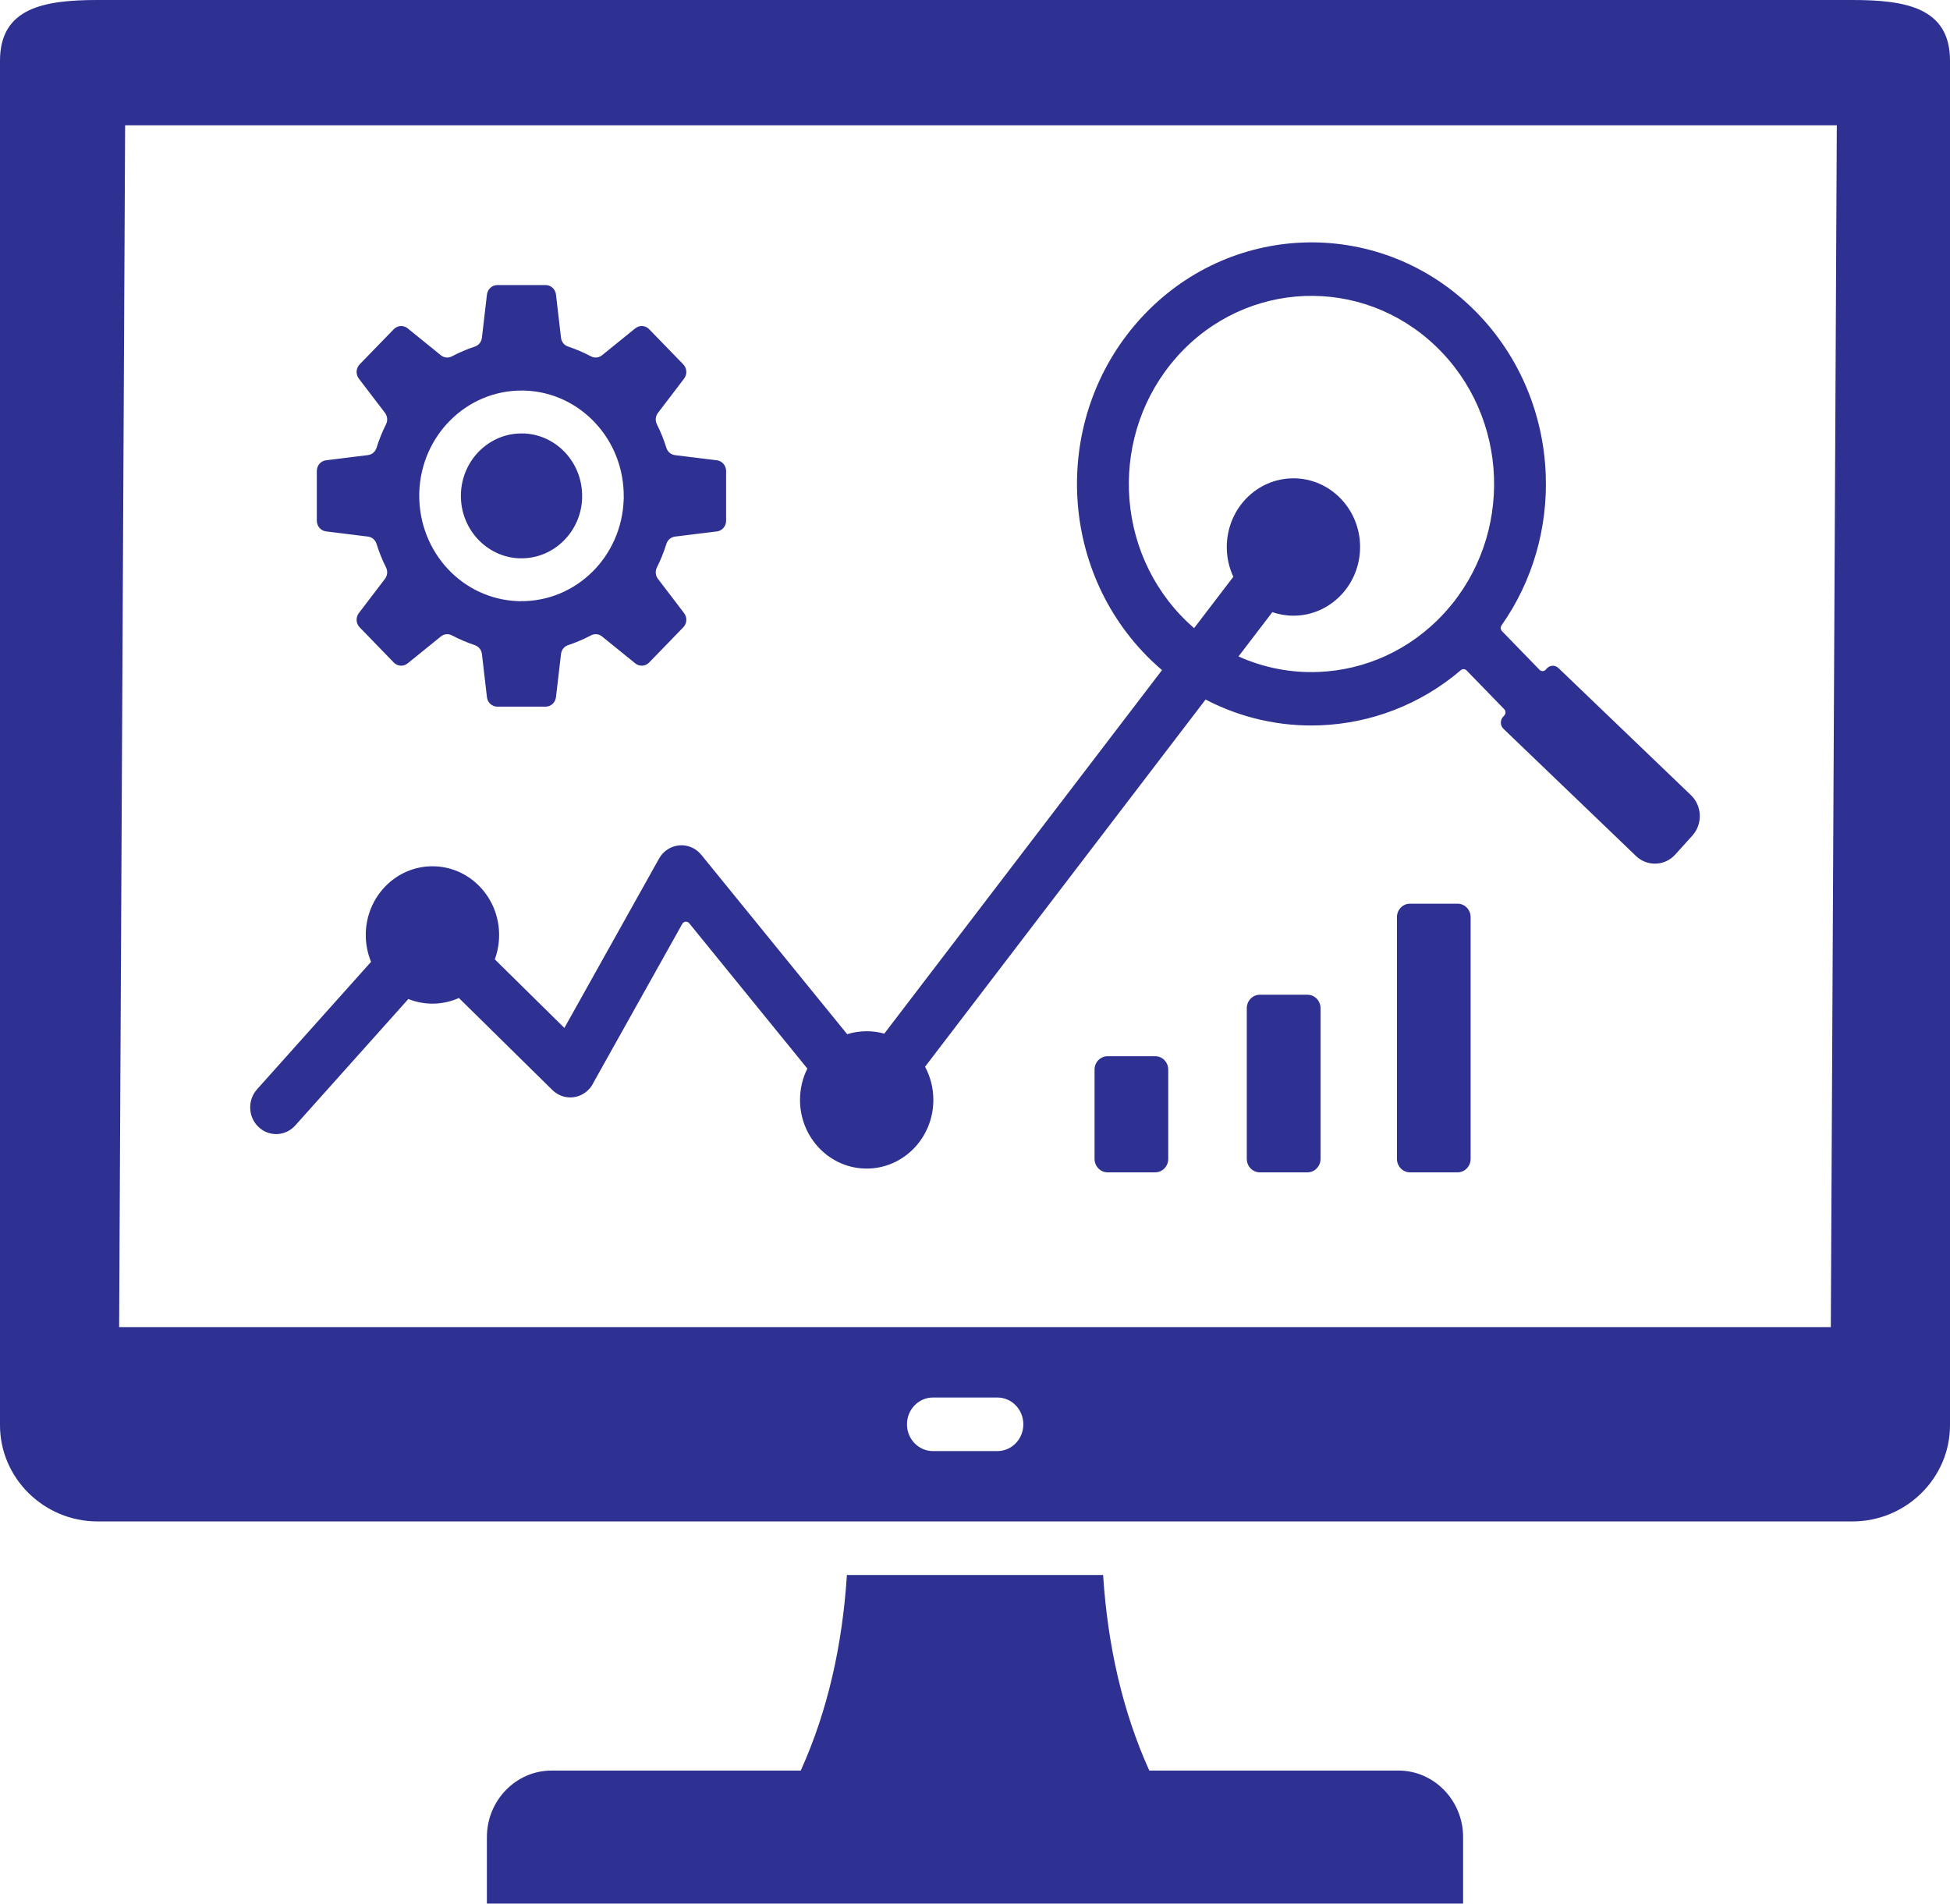
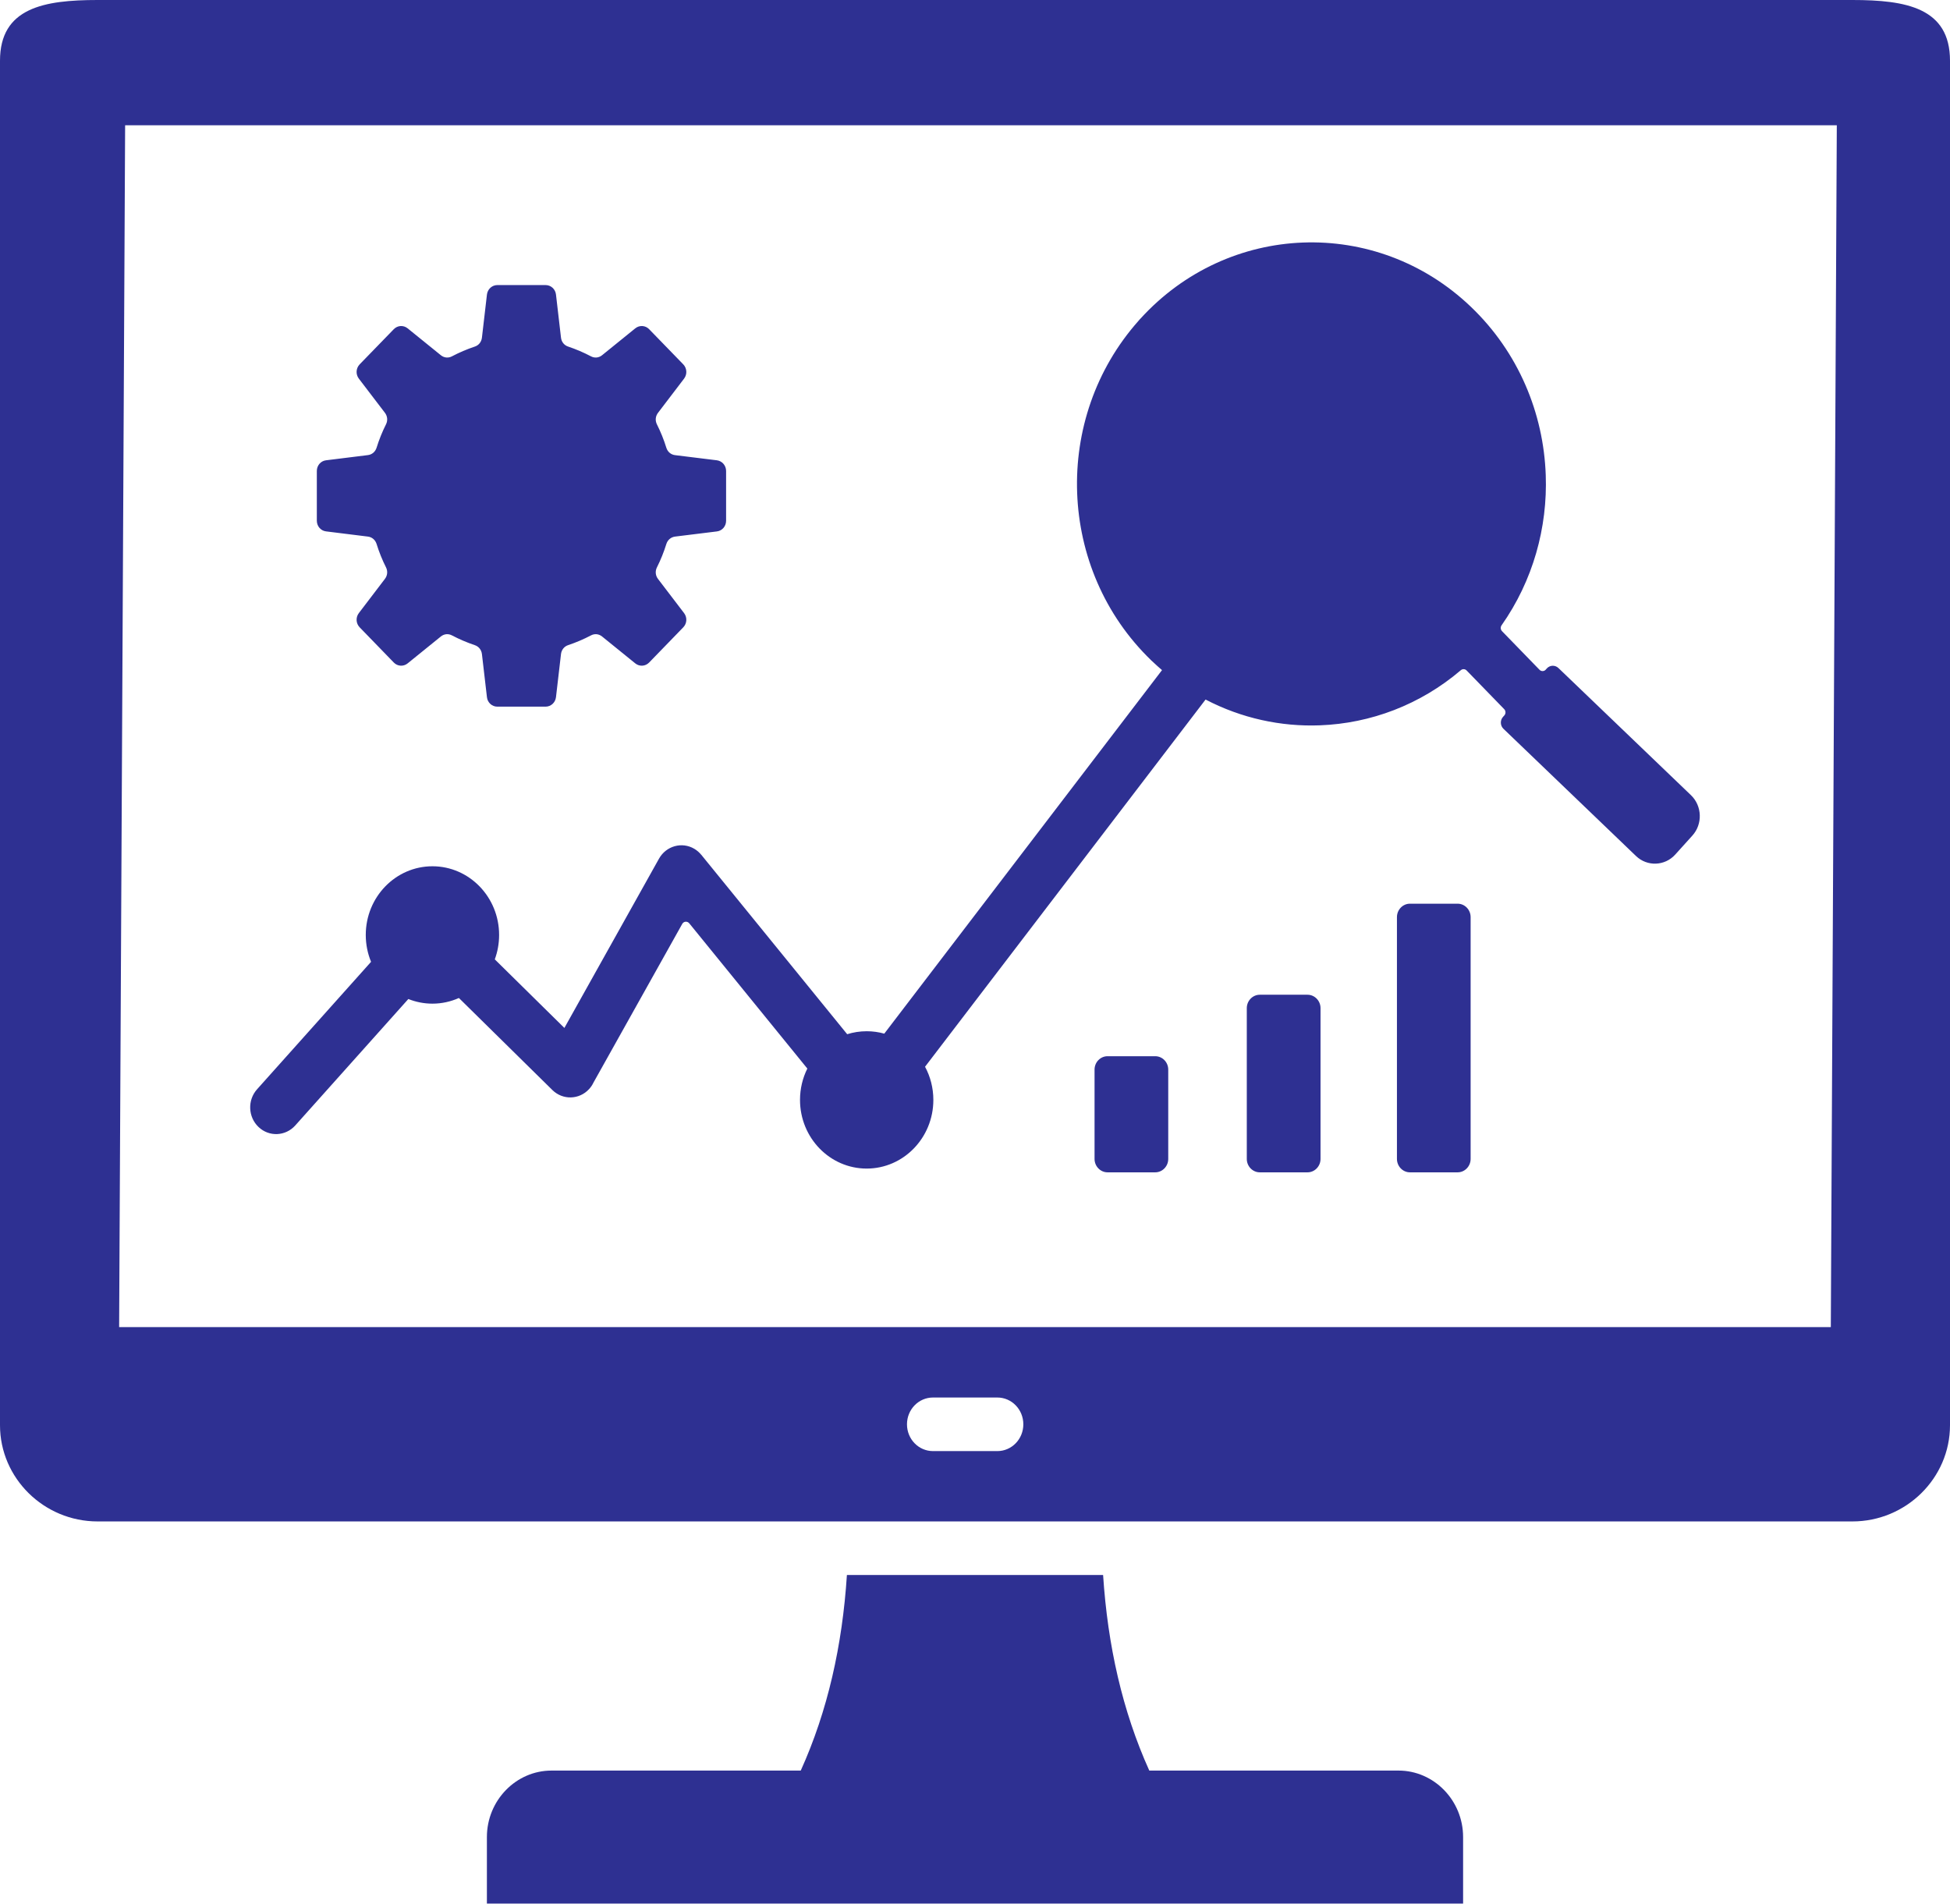
<svg xmlns="http://www.w3.org/2000/svg" width="42" height="41" viewBox="0 0 42 41" fill="none">
-   <path fill-rule="evenodd" clipRule="evenodd" d="M2.102 0H39.898C41.054 0 42 0.168 42 1.308V30.697C42 31.837 41.054 32.769 39.898 32.769H2.102C0.946 32.769 0 31.837 0 30.697V1.308C0 0.168 0.946 0 2.102 0ZM19.046 22.263C18.926 22.229 18.799 22.211 18.668 22.211C18.521 22.211 18.38 22.233 18.247 22.275L15.105 18.411L15.105 18.412C15.063 18.361 15.014 18.317 14.955 18.282C14.688 18.124 14.347 18.22 14.194 18.494L12.156 22.14L10.657 20.663C10.717 20.5 10.75 20.323 10.75 20.137C10.75 19.321 10.107 18.658 9.314 18.658C8.521 18.658 7.878 19.321 7.878 20.137C7.878 20.343 7.919 20.538 7.992 20.716L5.537 23.461C5.327 23.695 5.342 24.059 5.569 24.274C5.796 24.49 6.15 24.474 6.359 24.241L8.795 21.517C8.956 21.581 9.131 21.617 9.314 21.617C9.516 21.617 9.709 21.573 9.884 21.495L11.898 23.478C12.121 23.697 12.475 23.688 12.687 23.458C12.727 23.415 12.759 23.367 12.783 23.316L14.694 19.9C14.709 19.872 14.735 19.855 14.766 19.852C14.797 19.85 14.825 19.862 14.846 19.887L17.389 23.015C17.288 23.217 17.231 23.447 17.231 23.69C17.231 24.507 17.874 25.169 18.667 25.169C19.459 25.169 20.103 24.507 20.103 23.69C20.103 23.431 20.038 23.187 19.924 22.976L25.966 15.067C26.739 15.47 27.589 15.655 28.432 15.622C29.516 15.581 30.587 15.183 31.464 14.435C31.501 14.403 31.555 14.406 31.589 14.441L32.399 15.275C32.434 15.312 32.435 15.371 32.401 15.409L32.373 15.44C32.307 15.513 32.311 15.629 32.382 15.697L35.237 18.437C35.477 18.668 35.857 18.654 36.081 18.407L36.451 17.997C36.675 17.75 36.662 17.359 36.422 17.128L33.566 14.388C33.495 14.32 33.383 14.323 33.316 14.397L33.293 14.423C33.275 14.443 33.253 14.453 33.226 14.454C33.2 14.454 33.177 14.445 33.158 14.425L32.351 13.594C32.319 13.56 32.314 13.508 32.341 13.469C33.019 12.505 33.334 11.362 33.293 10.232C33.246 8.9 32.705 7.588 31.684 6.611C30.663 5.633 29.353 5.175 28.061 5.224C26.774 5.273 25.507 5.825 24.56 6.867L24.559 6.866C24.545 6.881 24.531 6.897 24.519 6.913C23.589 7.961 23.153 9.297 23.2 10.614C23.247 11.939 23.783 13.245 24.794 14.221L24.794 14.222C24.808 14.236 24.824 14.25 24.839 14.263C24.901 14.322 24.964 14.378 25.028 14.433L19.046 22.263ZM27.859 10.302C28.651 10.302 29.294 10.965 29.294 11.781C29.294 12.598 28.651 13.261 27.859 13.261C27.7 13.261 27.547 13.234 27.404 13.185L26.675 14.139C27.222 14.384 27.81 14.496 28.393 14.473C29.387 14.435 30.369 14.01 31.106 13.206C31.117 13.192 31.13 13.178 31.142 13.165L31.151 13.157C31.875 12.341 32.215 11.3 32.178 10.274C32.141 9.239 31.72 8.218 30.923 7.455C30.127 6.694 29.107 6.337 28.101 6.375C27.096 6.413 26.104 6.847 25.364 7.667L25.351 7.683L25.351 7.683L25.343 7.692C24.619 8.508 24.279 9.549 24.316 10.575C24.352 11.61 24.774 12.631 25.57 13.394L25.585 13.408L25.586 13.407L25.594 13.416C25.635 13.454 25.677 13.492 25.719 13.529L26.564 12.423C26.474 12.229 26.423 12.012 26.423 11.783C26.423 10.964 27.065 10.302 27.859 10.302ZM12.083 7.273L11.975 6.344C11.962 6.227 11.866 6.14 11.752 6.14H10.712C10.598 6.14 10.502 6.227 10.488 6.344L10.38 7.273C10.369 7.364 10.312 7.437 10.226 7.465C10.056 7.522 9.892 7.592 9.736 7.674C9.656 7.717 9.565 7.708 9.494 7.65L8.78 7.072C8.69 6.999 8.563 7.007 8.482 7.09L7.747 7.847C7.666 7.931 7.658 8.062 7.729 8.155L8.29 8.89C8.346 8.963 8.355 9.057 8.314 9.139C8.233 9.3 8.165 9.469 8.111 9.643C8.083 9.731 8.013 9.791 7.924 9.802L7.022 9.914C6.908 9.928 6.824 10.026 6.824 10.144V11.215C6.824 11.333 6.908 11.431 7.022 11.445L7.924 11.557C8.013 11.568 8.083 11.628 8.111 11.716C8.165 11.891 8.233 12.059 8.314 12.22C8.355 12.303 8.346 12.396 8.29 12.469L7.729 13.205C7.658 13.298 7.666 13.429 7.747 13.512L8.482 14.27C8.562 14.353 8.69 14.361 8.78 14.288L9.494 13.71C9.565 13.652 9.656 13.643 9.736 13.686C9.892 13.768 10.056 13.838 10.225 13.895C10.31 13.923 10.369 13.996 10.38 14.087L10.488 15.016C10.501 15.133 10.597 15.22 10.711 15.22H11.751C11.866 15.22 11.961 15.133 11.975 15.016L12.083 14.087C12.094 13.996 12.152 13.923 12.237 13.895C12.407 13.838 12.571 13.768 12.727 13.686C12.807 13.643 12.898 13.652 12.969 13.71L13.683 14.288C13.773 14.361 13.9 14.353 13.981 14.27L14.716 13.512C14.797 13.429 14.805 13.298 14.734 13.205L14.173 12.47C14.117 12.397 14.108 12.303 14.149 12.221C14.23 12.06 14.298 11.891 14.352 11.717C14.38 11.629 14.45 11.569 14.54 11.557L15.441 11.446C15.555 11.432 15.639 11.334 15.639 11.216V10.145C15.639 10.027 15.555 9.929 15.441 9.914L14.54 9.803C14.45 9.792 14.38 9.732 14.352 9.644C14.298 9.469 14.23 9.301 14.149 9.14C14.108 9.057 14.117 8.964 14.173 8.891L14.734 8.155C14.805 8.062 14.797 7.931 14.716 7.847L13.981 7.09C13.901 7.007 13.773 6.999 13.683 7.072L12.969 7.65C12.898 7.708 12.807 7.717 12.727 7.674C12.571 7.592 12.407 7.522 12.238 7.465C12.152 7.437 12.094 7.365 12.083 7.273ZM11.261 8.41V8.412C10.656 8.404 10.103 8.648 9.7 9.051C9.305 9.444 9.053 9.989 9.031 10.597C9.03 10.615 9.029 10.633 9.029 10.65H9.03C9.023 11.274 9.26 11.843 9.65 12.259C10.032 12.665 10.561 12.925 11.152 12.947C11.168 12.949 11.186 12.95 11.203 12.95V12.948C11.809 12.956 12.361 12.712 12.765 12.31C13.159 11.917 13.412 11.371 13.433 10.763C13.435 10.746 13.436 10.728 13.436 10.71H13.434C13.442 10.087 13.205 9.517 12.814 9.102C12.432 8.695 11.903 8.435 11.313 8.413C11.296 8.411 11.279 8.41 11.261 8.41ZM11.261 9.337V9.336H11.254C10.894 9.329 10.565 9.475 10.325 9.714C10.092 9.946 9.942 10.267 9.928 10.624C9.928 10.633 9.929 10.642 9.929 10.651H9.927V10.659C9.921 11.03 10.062 11.368 10.294 11.615C10.52 11.855 10.831 12.01 11.178 12.025C11.187 12.024 11.196 12.024 11.205 12.024V12.025H11.212C11.572 12.031 11.9 11.886 12.14 11.647C12.374 11.415 12.524 11.094 12.538 10.737C12.537 10.728 12.537 10.719 12.537 10.71H12.538V10.702C12.544 10.331 12.403 9.993 12.172 9.746C11.946 9.505 11.634 9.351 11.288 9.336C11.279 9.337 11.27 9.337 11.261 9.337ZM30.368 19.464C30.214 19.464 30.088 19.594 30.088 19.753V24.961C30.088 25.12 30.214 25.25 30.368 25.25H31.395C31.549 25.25 31.675 25.12 31.675 24.961V19.753C31.675 19.594 31.549 19.464 31.395 19.464H30.368ZM27.134 21.425C26.98 21.425 26.854 21.555 26.854 21.713V24.962C26.854 25.12 26.98 25.25 27.134 25.25H28.162C28.316 25.25 28.442 25.12 28.442 24.962V21.713C28.442 21.555 28.316 21.425 28.162 21.425H27.134ZM23.855 22.749C23.701 22.749 23.575 22.878 23.575 23.037V24.962C23.575 25.12 23.701 25.25 23.855 25.25H24.882C25.036 25.25 25.162 25.12 25.162 24.962V23.037C25.162 22.878 25.036 22.749 24.882 22.749H23.855ZM11.879 38.135H17.247C17.827 36.852 18.143 35.44 18.241 33.923H23.759C23.858 35.44 24.174 36.851 24.754 38.135H30.122C30.887 38.135 31.513 38.779 31.513 39.567V41H10.487V39.567C10.487 38.779 11.113 38.135 11.879 38.135ZM20.095 31.254H21.481C21.791 31.254 22.041 30.996 22.041 30.677C22.041 30.358 21.791 30.1 21.481 30.1H20.095C19.785 30.1 19.535 30.358 19.535 30.677C19.535 30.996 19.785 31.254 20.095 31.254ZM2.695 2.698L2.566 28.584H39.433L39.562 2.698H2.695Z" fill="#2E3092" />
+   <path fillRule="evenodd" clipRule="evenodd" d="M2.102 0H39.898C41.054 0 42 0.168 42 1.308V30.697C42 31.837 41.054 32.769 39.898 32.769H2.102C0.946 32.769 0 31.837 0 30.697V1.308C0 0.168 0.946 0 2.102 0ZM19.046 22.263C18.926 22.229 18.799 22.211 18.668 22.211C18.521 22.211 18.38 22.233 18.247 22.275L15.105 18.411L15.105 18.412C15.063 18.361 15.014 18.317 14.955 18.282C14.688 18.124 14.347 18.22 14.194 18.494L12.156 22.14L10.657 20.663C10.717 20.5 10.75 20.323 10.75 20.137C10.75 19.321 10.107 18.658 9.314 18.658C8.521 18.658 7.878 19.321 7.878 20.137C7.878 20.343 7.919 20.538 7.992 20.716L5.537 23.461C5.327 23.695 5.342 24.059 5.569 24.274C5.796 24.49 6.15 24.474 6.359 24.241L8.795 21.517C8.956 21.581 9.131 21.617 9.314 21.617C9.516 21.617 9.709 21.573 9.884 21.495L11.898 23.478C12.121 23.697 12.475 23.688 12.687 23.458C12.727 23.415 12.759 23.367 12.783 23.316L14.694 19.9C14.709 19.872 14.735 19.855 14.766 19.852C14.797 19.85 14.825 19.862 14.846 19.887L17.389 23.015C17.288 23.217 17.231 23.447 17.231 23.69C17.231 24.507 17.874 25.169 18.667 25.169C19.459 25.169 20.103 24.507 20.103 23.69C20.103 23.431 20.038 23.187 19.924 22.976L25.966 15.067C26.739 15.47 27.589 15.655 28.432 15.622C29.516 15.581 30.587 15.183 31.464 14.435C31.501 14.403 31.555 14.406 31.589 14.441L32.399 15.275C32.434 15.312 32.435 15.371 32.401 15.409L32.373 15.44C32.307 15.513 32.311 15.629 32.382 15.697L35.237 18.437C35.477 18.668 35.857 18.654 36.081 18.407L36.451 17.997C36.675 17.75 36.662 17.359 36.422 17.128L33.566 14.388C33.495 14.32 33.383 14.323 33.316 14.397L33.293 14.423C33.275 14.443 33.253 14.453 33.226 14.454C33.2 14.454 33.177 14.445 33.158 14.425L32.351 13.594C32.319 13.56 32.314 13.508 32.341 13.469C33.019 12.505 33.334 11.362 33.293 10.232C33.246 8.9 32.705 7.588 31.684 6.611C30.663 5.633 29.353 5.175 28.061 5.224C26.774 5.273 25.507 5.825 24.56 6.867L24.559 6.866C24.545 6.881 24.531 6.897 24.519 6.913C23.589 7.961 23.153 9.297 23.2 10.614C23.247 11.939 23.783 13.245 24.794 14.221L24.794 14.222C24.808 14.236 24.824 14.25 24.839 14.263C24.901 14.322 24.964 14.378 25.028 14.433L19.046 22.263ZM27.859 10.302C28.651 10.302 29.294 10.965 29.294 11.781C29.294 12.598 28.651 13.261 27.859 13.261C27.7 13.261 27.547 13.234 27.404 13.185L26.675 14.139C27.222 14.384 27.81 14.496 28.393 14.473C29.387 14.435 30.369 14.01 31.106 13.206C31.117 13.192 31.13 13.178 31.142 13.165L31.151 13.157C31.875 12.341 32.215 11.3 32.178 10.274C32.141 9.239 31.72 8.218 30.923 7.455C30.127 6.694 29.107 6.337 28.101 6.375C27.096 6.413 26.104 6.847 25.364 7.667L25.351 7.683L25.351 7.683L25.343 7.692C24.619 8.508 24.279 9.549 24.316 10.575C24.352 11.61 24.774 12.631 25.57 13.394L25.585 13.408L25.586 13.407L25.594 13.416C25.635 13.454 25.677 13.492 25.719 13.529L26.564 12.423C26.474 12.229 26.423 12.012 26.423 11.783C26.423 10.964 27.065 10.302 27.859 10.302ZM12.083 7.273L11.975 6.344C11.962 6.227 11.866 6.14 11.752 6.14H10.712C10.598 6.14 10.502 6.227 10.488 6.344L10.38 7.273C10.369 7.364 10.312 7.437 10.226 7.465C10.056 7.522 9.892 7.592 9.736 7.674C9.656 7.717 9.565 7.708 9.494 7.65L8.78 7.072C8.69 6.999 8.563 7.007 8.482 7.09L7.747 7.847C7.666 7.931 7.658 8.062 7.729 8.155L8.29 8.89C8.346 8.963 8.355 9.057 8.314 9.139C8.233 9.3 8.165 9.469 8.111 9.643C8.083 9.731 8.013 9.791 7.924 9.802L7.022 9.914C6.908 9.928 6.824 10.026 6.824 10.144V11.215C6.824 11.333 6.908 11.431 7.022 11.445L7.924 11.557C8.013 11.568 8.083 11.628 8.111 11.716C8.165 11.891 8.233 12.059 8.314 12.22C8.355 12.303 8.346 12.396 8.29 12.469L7.729 13.205C7.658 13.298 7.666 13.429 7.747 13.512L8.482 14.27C8.562 14.353 8.69 14.361 8.78 14.288L9.494 13.71C9.565 13.652 9.656 13.643 9.736 13.686C9.892 13.768 10.056 13.838 10.225 13.895C10.31 13.923 10.369 13.996 10.38 14.087L10.488 15.016C10.501 15.133 10.597 15.22 10.711 15.22H11.751C11.866 15.22 11.961 15.133 11.975 15.016L12.083 14.087C12.094 13.996 12.152 13.923 12.237 13.895C12.407 13.838 12.571 13.768 12.727 13.686C12.807 13.643 12.898 13.652 12.969 13.71L13.683 14.288C13.773 14.361 13.9 14.353 13.981 14.27L14.716 13.512C14.797 13.429 14.805 13.298 14.734 13.205L14.173 12.47C14.117 12.397 14.108 12.303 14.149 12.221C14.23 12.06 14.298 11.891 14.352 11.717C14.38 11.629 14.45 11.569 14.54 11.557L15.441 11.446C15.555 11.432 15.639 11.334 15.639 11.216V10.145C15.639 10.027 15.555 9.929 15.441 9.914L14.54 9.803C14.45 9.792 14.38 9.732 14.352 9.644C14.298 9.469 14.23 9.301 14.149 9.14C14.108 9.057 14.117 8.964 14.173 8.891L14.734 8.155C14.805 8.062 14.797 7.931 14.716 7.847L13.981 7.09C13.901 7.007 13.773 6.999 13.683 7.072L12.969 7.65C12.898 7.708 12.807 7.717 12.727 7.674C12.571 7.592 12.407 7.522 12.238 7.465C12.152 7.437 12.094 7.365 12.083 7.273ZM11.261 8.41V8.412C10.656 8.404 10.103 8.648 9.7 9.051C9.305 9.444 9.053 9.989 9.031 10.597C9.03 10.615 9.029 10.633 9.029 10.65H9.03C9.023 11.274 9.26 11.843 9.65 12.259C10.032 12.665 10.561 12.925 11.152 12.947C11.168 12.949 11.186 12.95 11.203 12.95V12.948C11.809 12.956 12.361 12.712 12.765 12.31C13.159 11.917 13.412 11.371 13.433 10.763C13.435 10.746 13.436 10.728 13.436 10.71H13.434C13.442 10.087 13.205 9.517 12.814 9.102C12.432 8.695 11.903 8.435 11.313 8.413C11.296 8.411 11.279 8.41 11.261 8.41ZM11.261 9.337V9.336H11.254C10.894 9.329 10.565 9.475 10.325 9.714C10.092 9.946 9.942 10.267 9.928 10.624C9.928 10.633 9.929 10.642 9.929 10.651H9.927V10.659C9.921 11.03 10.062 11.368 10.294 11.615C10.52 11.855 10.831 12.01 11.178 12.025C11.187 12.024 11.196 12.024 11.205 12.024V12.025H11.212C11.572 12.031 11.9 11.886 12.14 11.647C12.374 11.415 12.524 11.094 12.538 10.737C12.537 10.728 12.537 10.719 12.537 10.71H12.538V10.702C12.544 10.331 12.403 9.993 12.172 9.746C11.946 9.505 11.634 9.351 11.288 9.336C11.279 9.337 11.27 9.337 11.261 9.337ZM30.368 19.464C30.214 19.464 30.088 19.594 30.088 19.753V24.961C30.088 25.12 30.214 25.25 30.368 25.25H31.395C31.549 25.25 31.675 25.12 31.675 24.961V19.753C31.675 19.594 31.549 19.464 31.395 19.464H30.368ZM27.134 21.425C26.98 21.425 26.854 21.555 26.854 21.713V24.962C26.854 25.12 26.98 25.25 27.134 25.25H28.162C28.316 25.25 28.442 25.12 28.442 24.962V21.713C28.442 21.555 28.316 21.425 28.162 21.425H27.134ZM23.855 22.749C23.701 22.749 23.575 22.878 23.575 23.037V24.962C23.575 25.12 23.701 25.25 23.855 25.25H24.882C25.036 25.25 25.162 25.12 25.162 24.962V23.037C25.162 22.878 25.036 22.749 24.882 22.749H23.855ZM11.879 38.135H17.247C17.827 36.852 18.143 35.44 18.241 33.923H23.759C23.858 35.44 24.174 36.851 24.754 38.135H30.122C30.887 38.135 31.513 38.779 31.513 39.567V41H10.487V39.567C10.487 38.779 11.113 38.135 11.879 38.135ZM20.095 31.254H21.481C21.791 31.254 22.041 30.996 22.041 30.677C22.041 30.358 21.791 30.1 21.481 30.1H20.095C19.785 30.1 19.535 30.358 19.535 30.677C19.535 30.996 19.785 31.254 20.095 31.254ZM2.695 2.698L2.566 28.584H39.433L39.562 2.698H2.695Z" fill="#2E3092" />
</svg>
